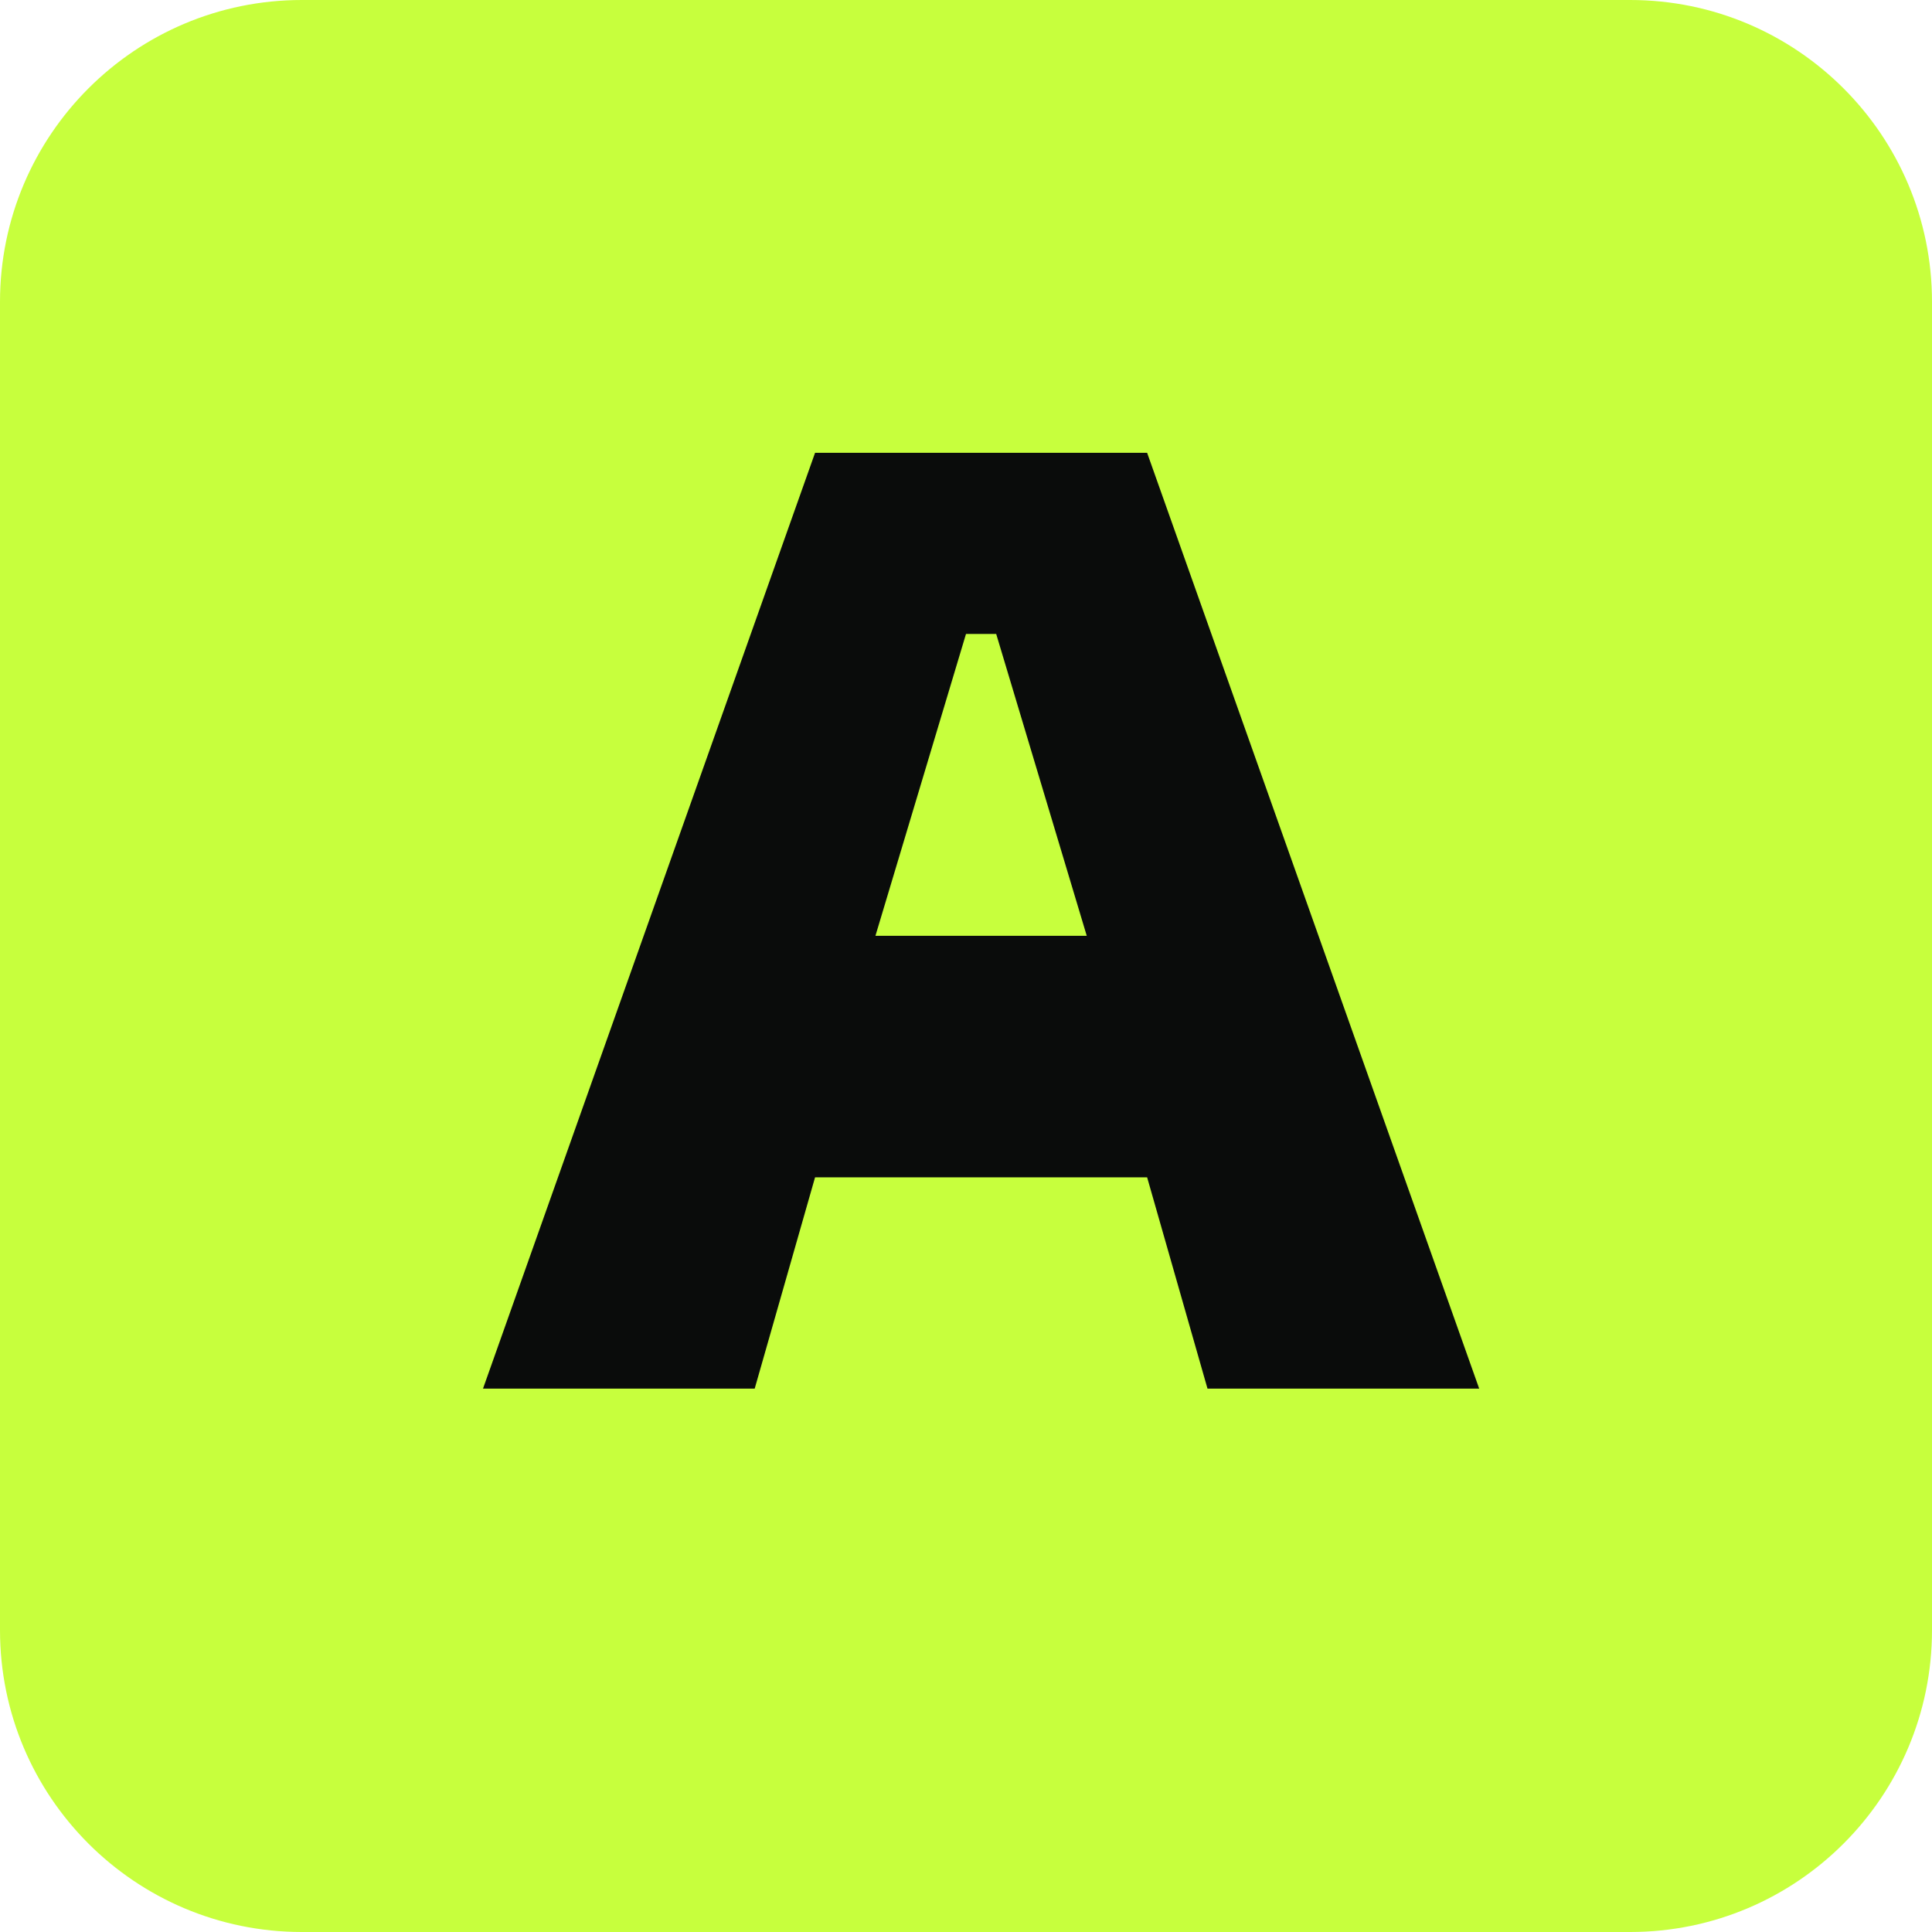
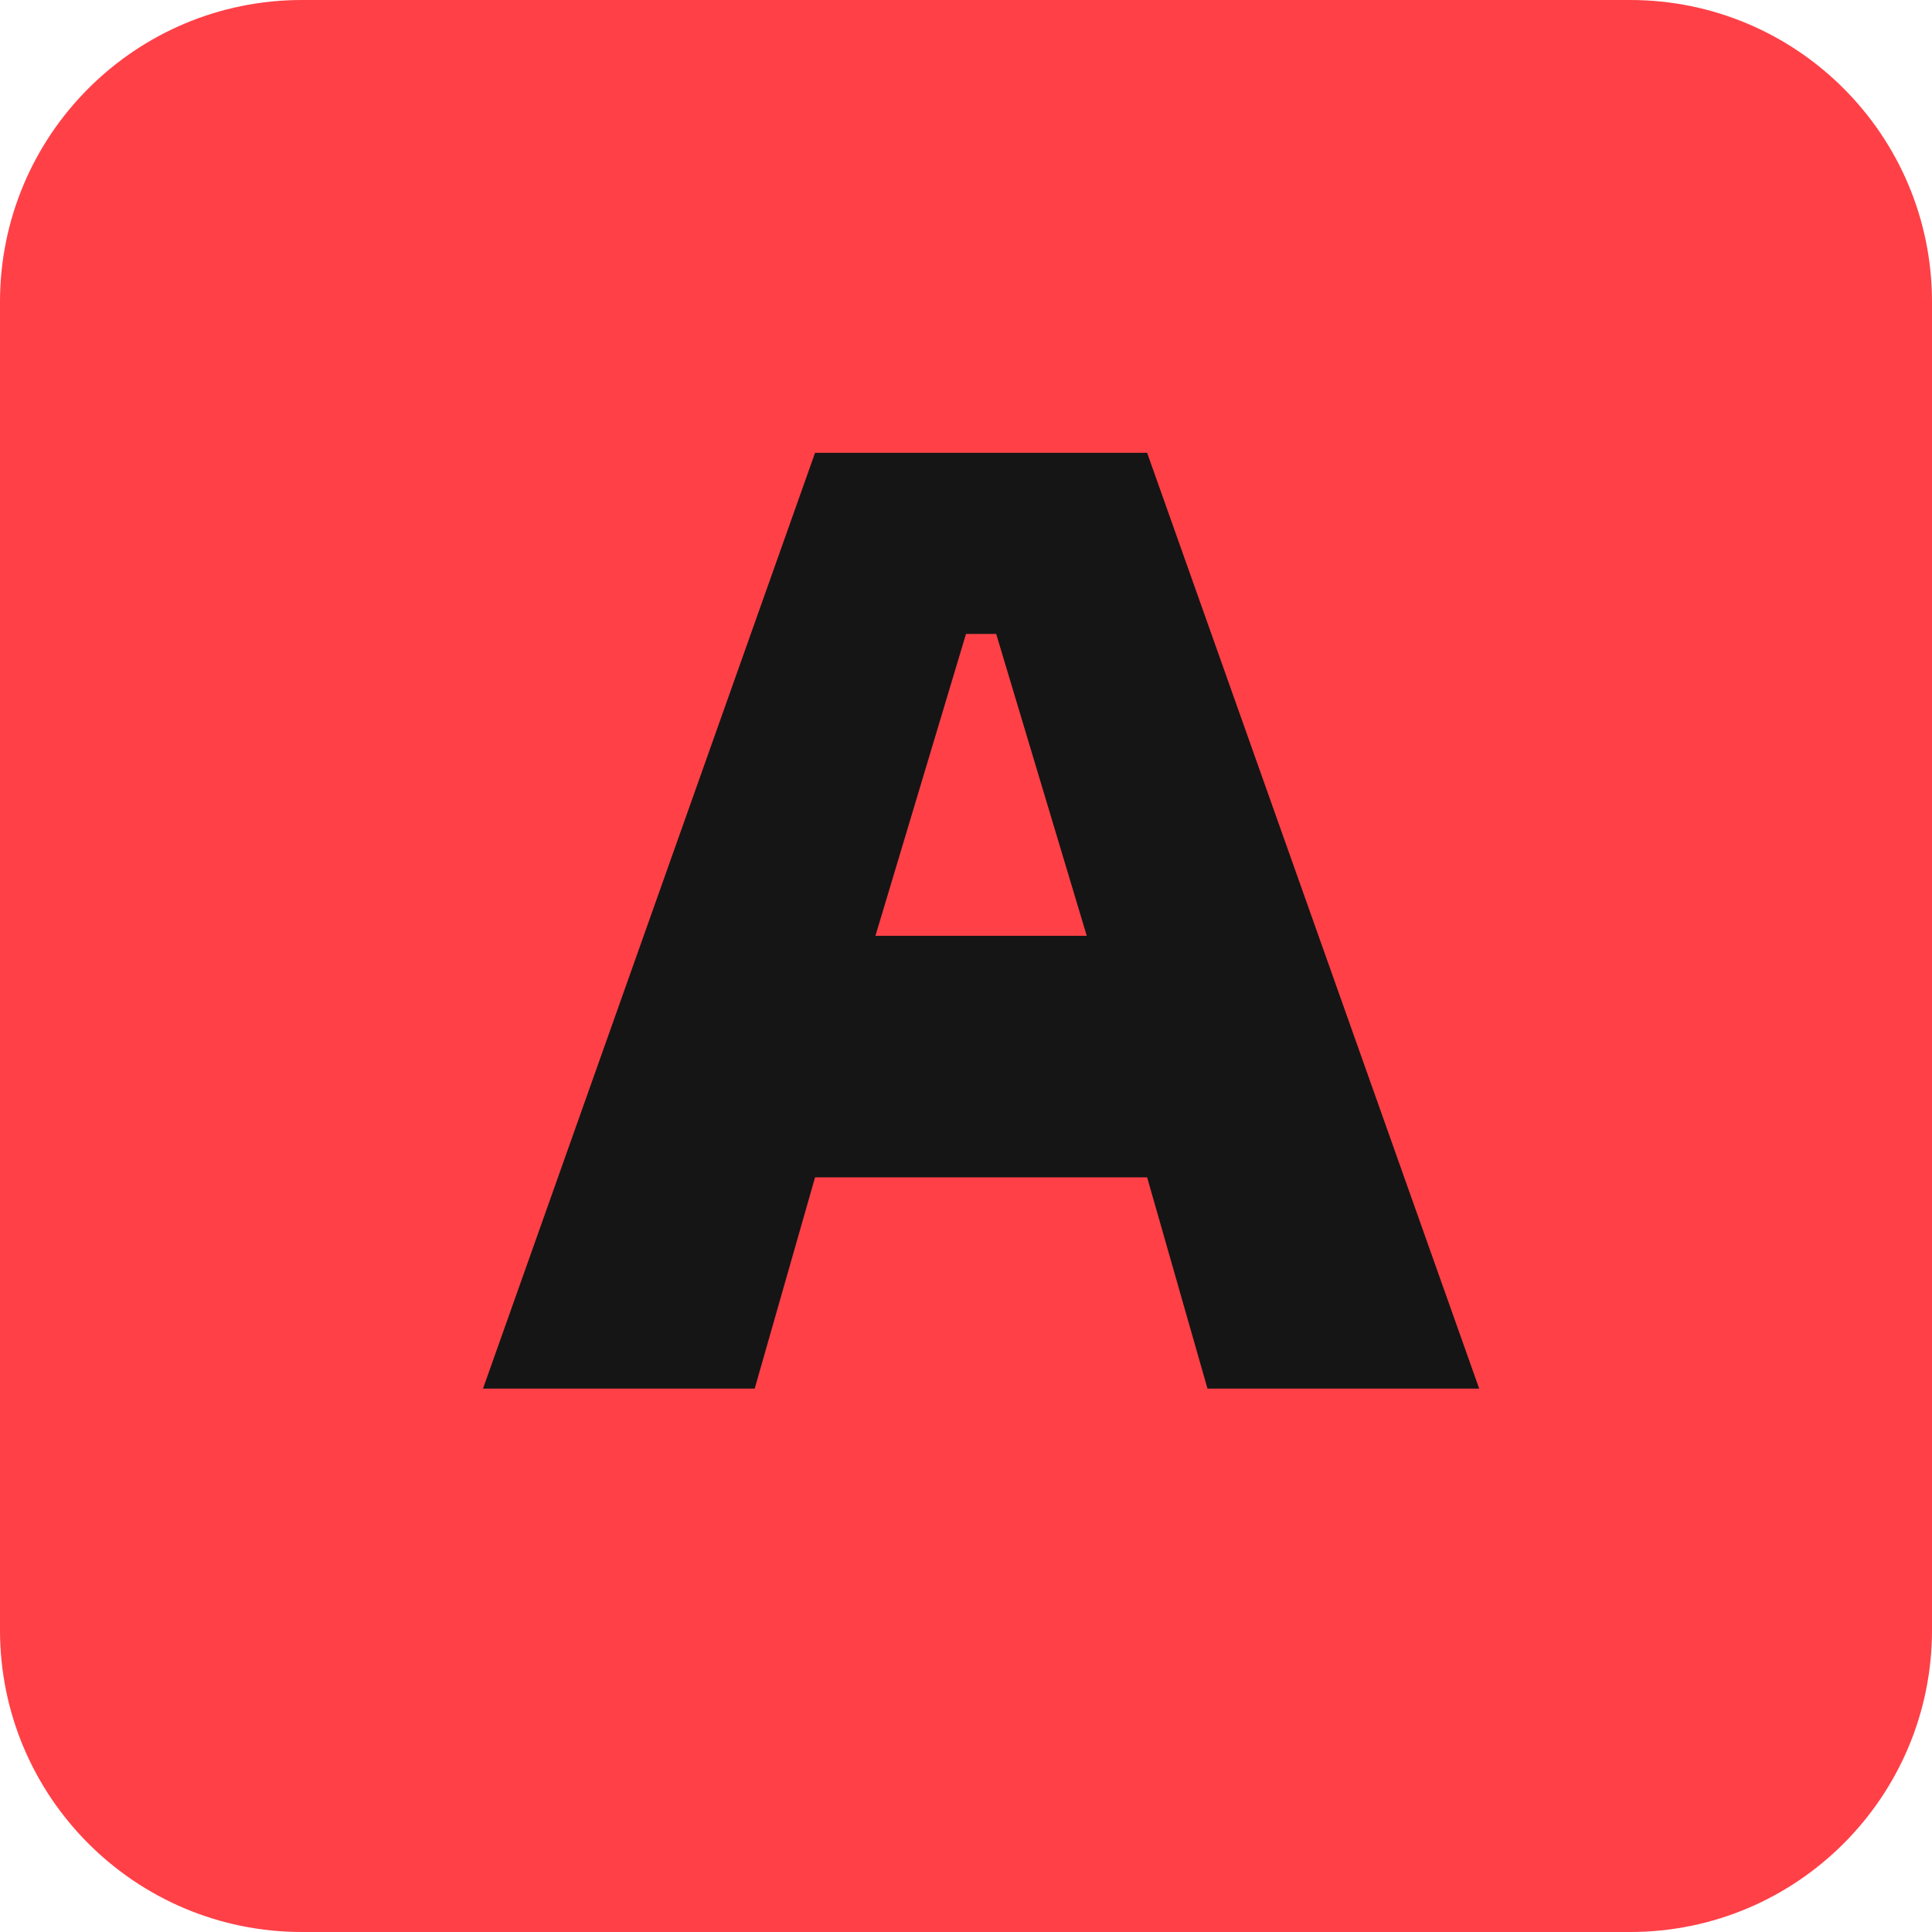
<svg xmlns="http://www.w3.org/2000/svg" viewBox="0 0 64 64">
-   <rect width="64" height="64" rx="10" fill="#c7ff3d" />
-   <path d="M16 46 27 15h11l11 31h-9l-2-7H27l-2 7Zm13-15h7l-3-10h-1Z" fill="#0a0c0b" />
+   <rect width="64" height="64" rx="10" fill="#ff4047" />
+   <path d="M16 46 27 15h11l11 31h-9l-2-7H27l-2 7Zm13-15h7l-3-10h-1Z" fill="#151515" />
</svg>
